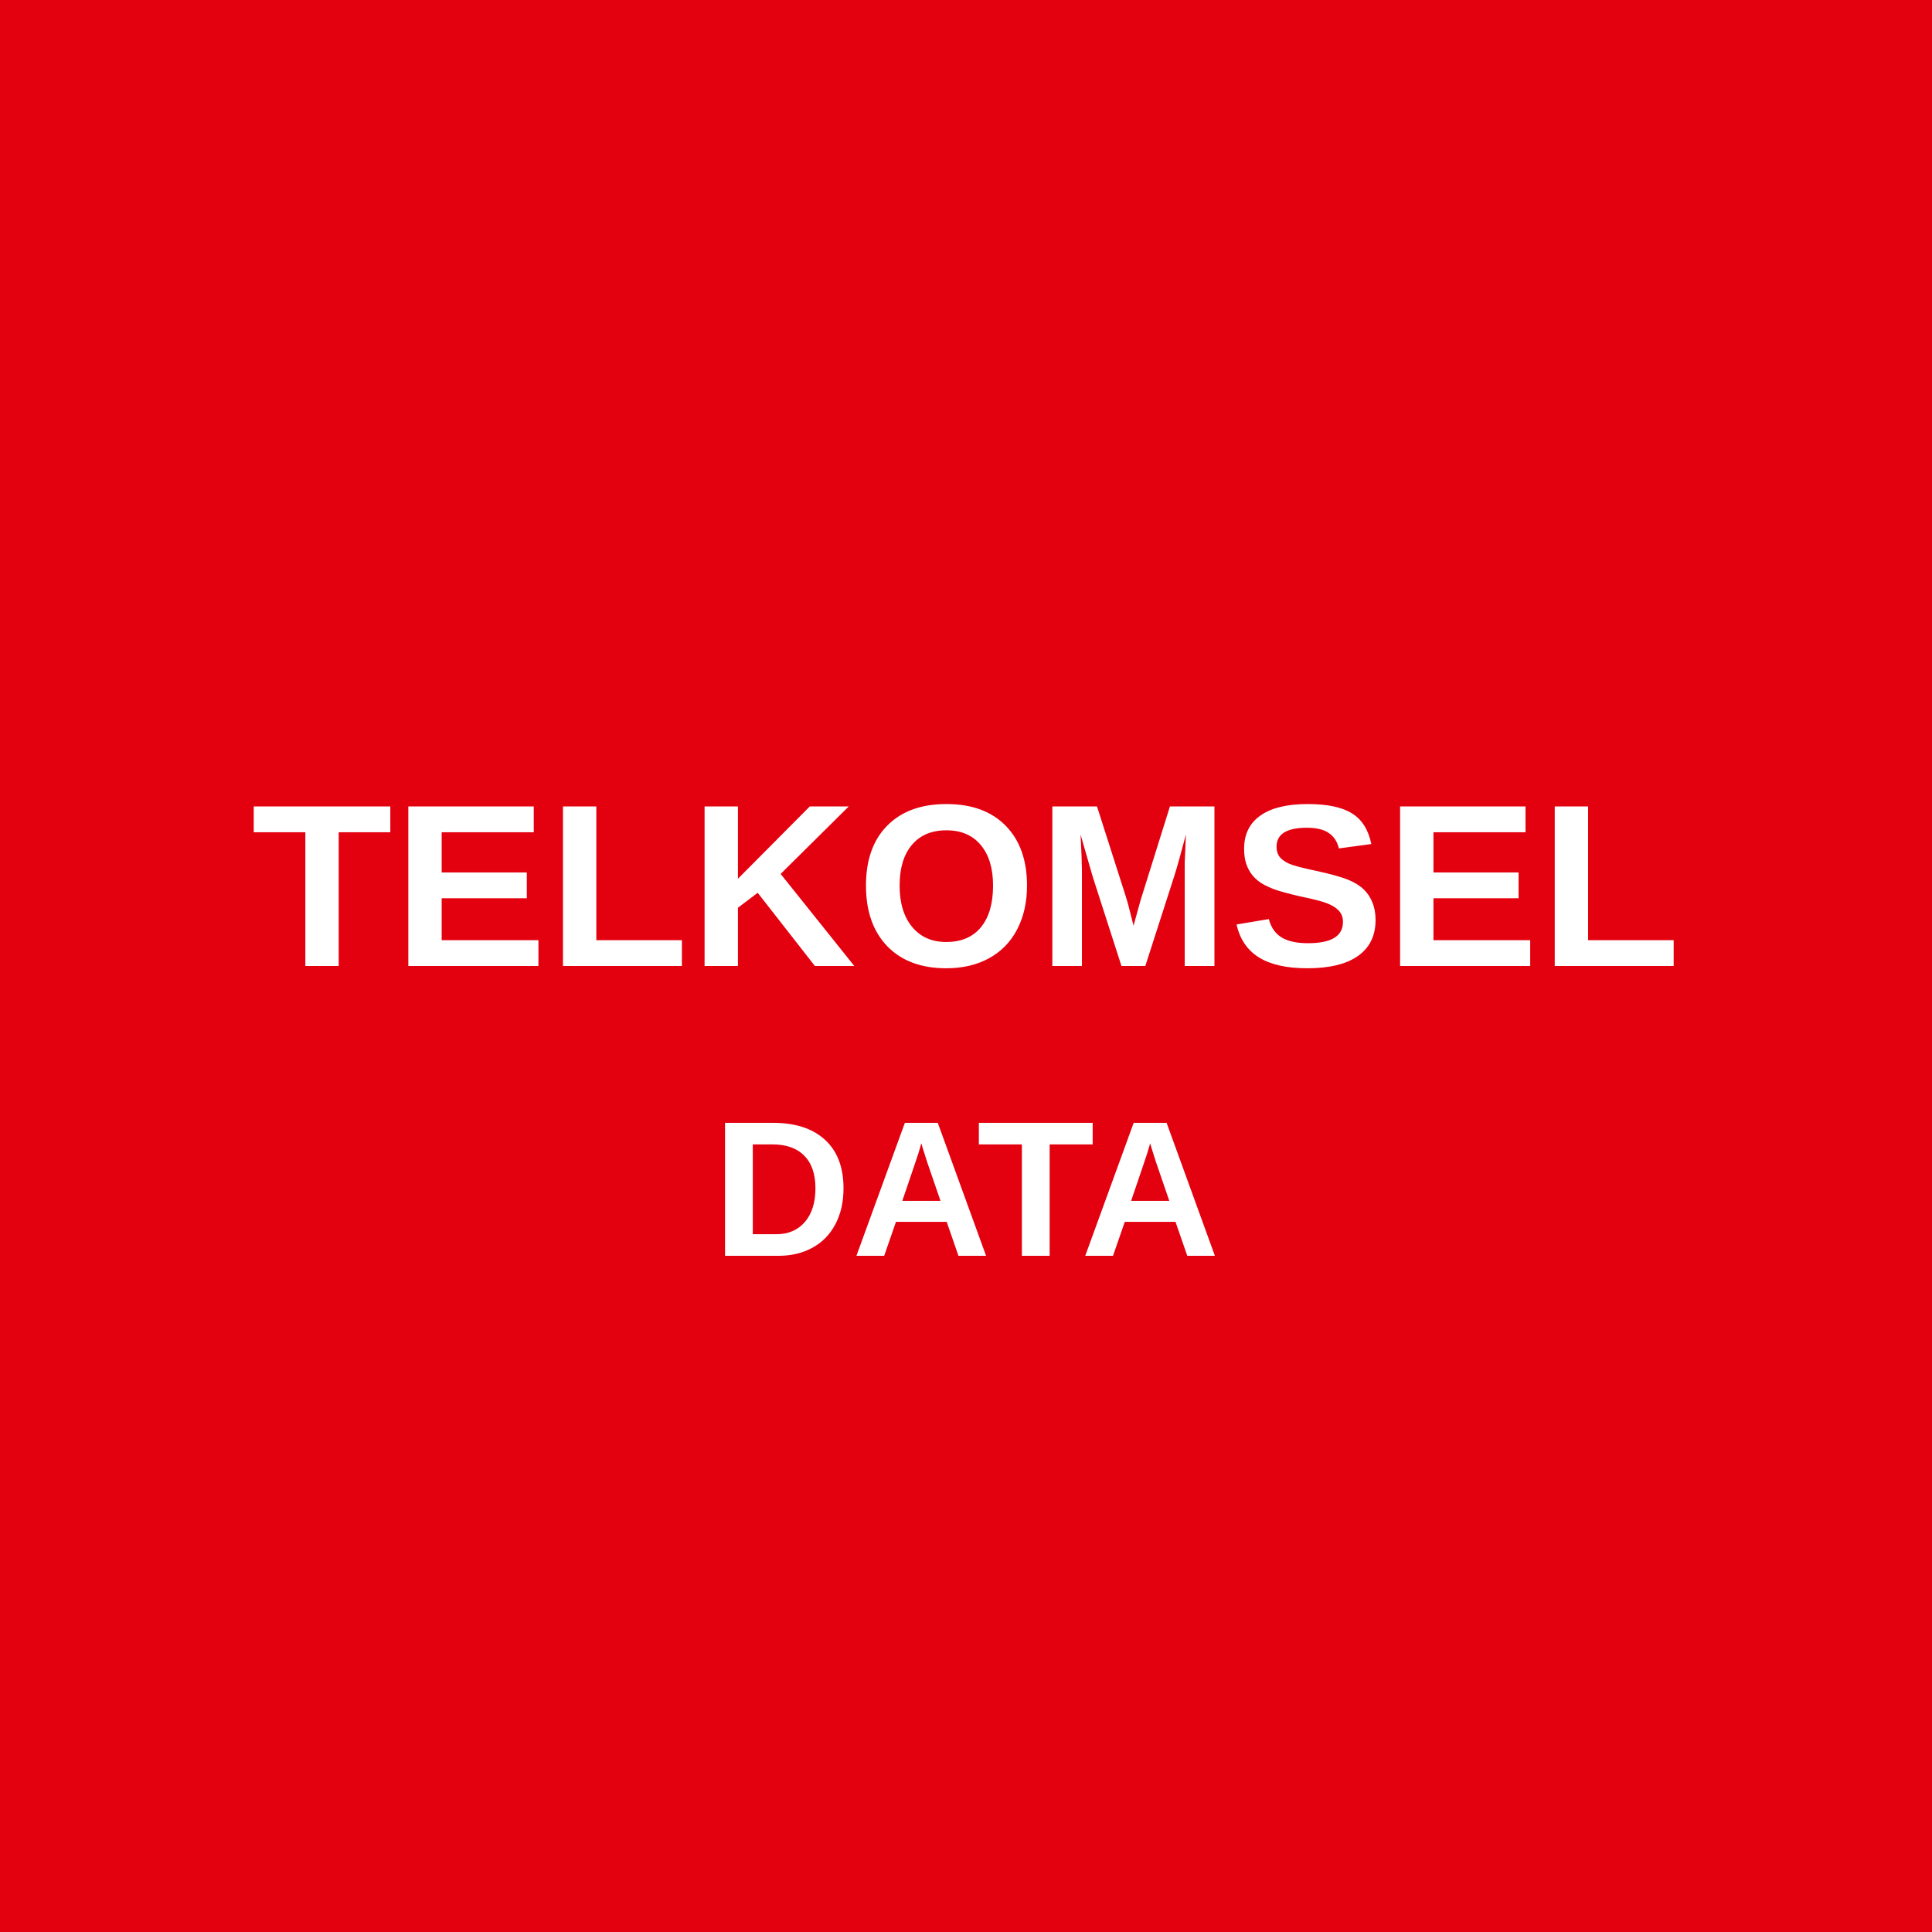
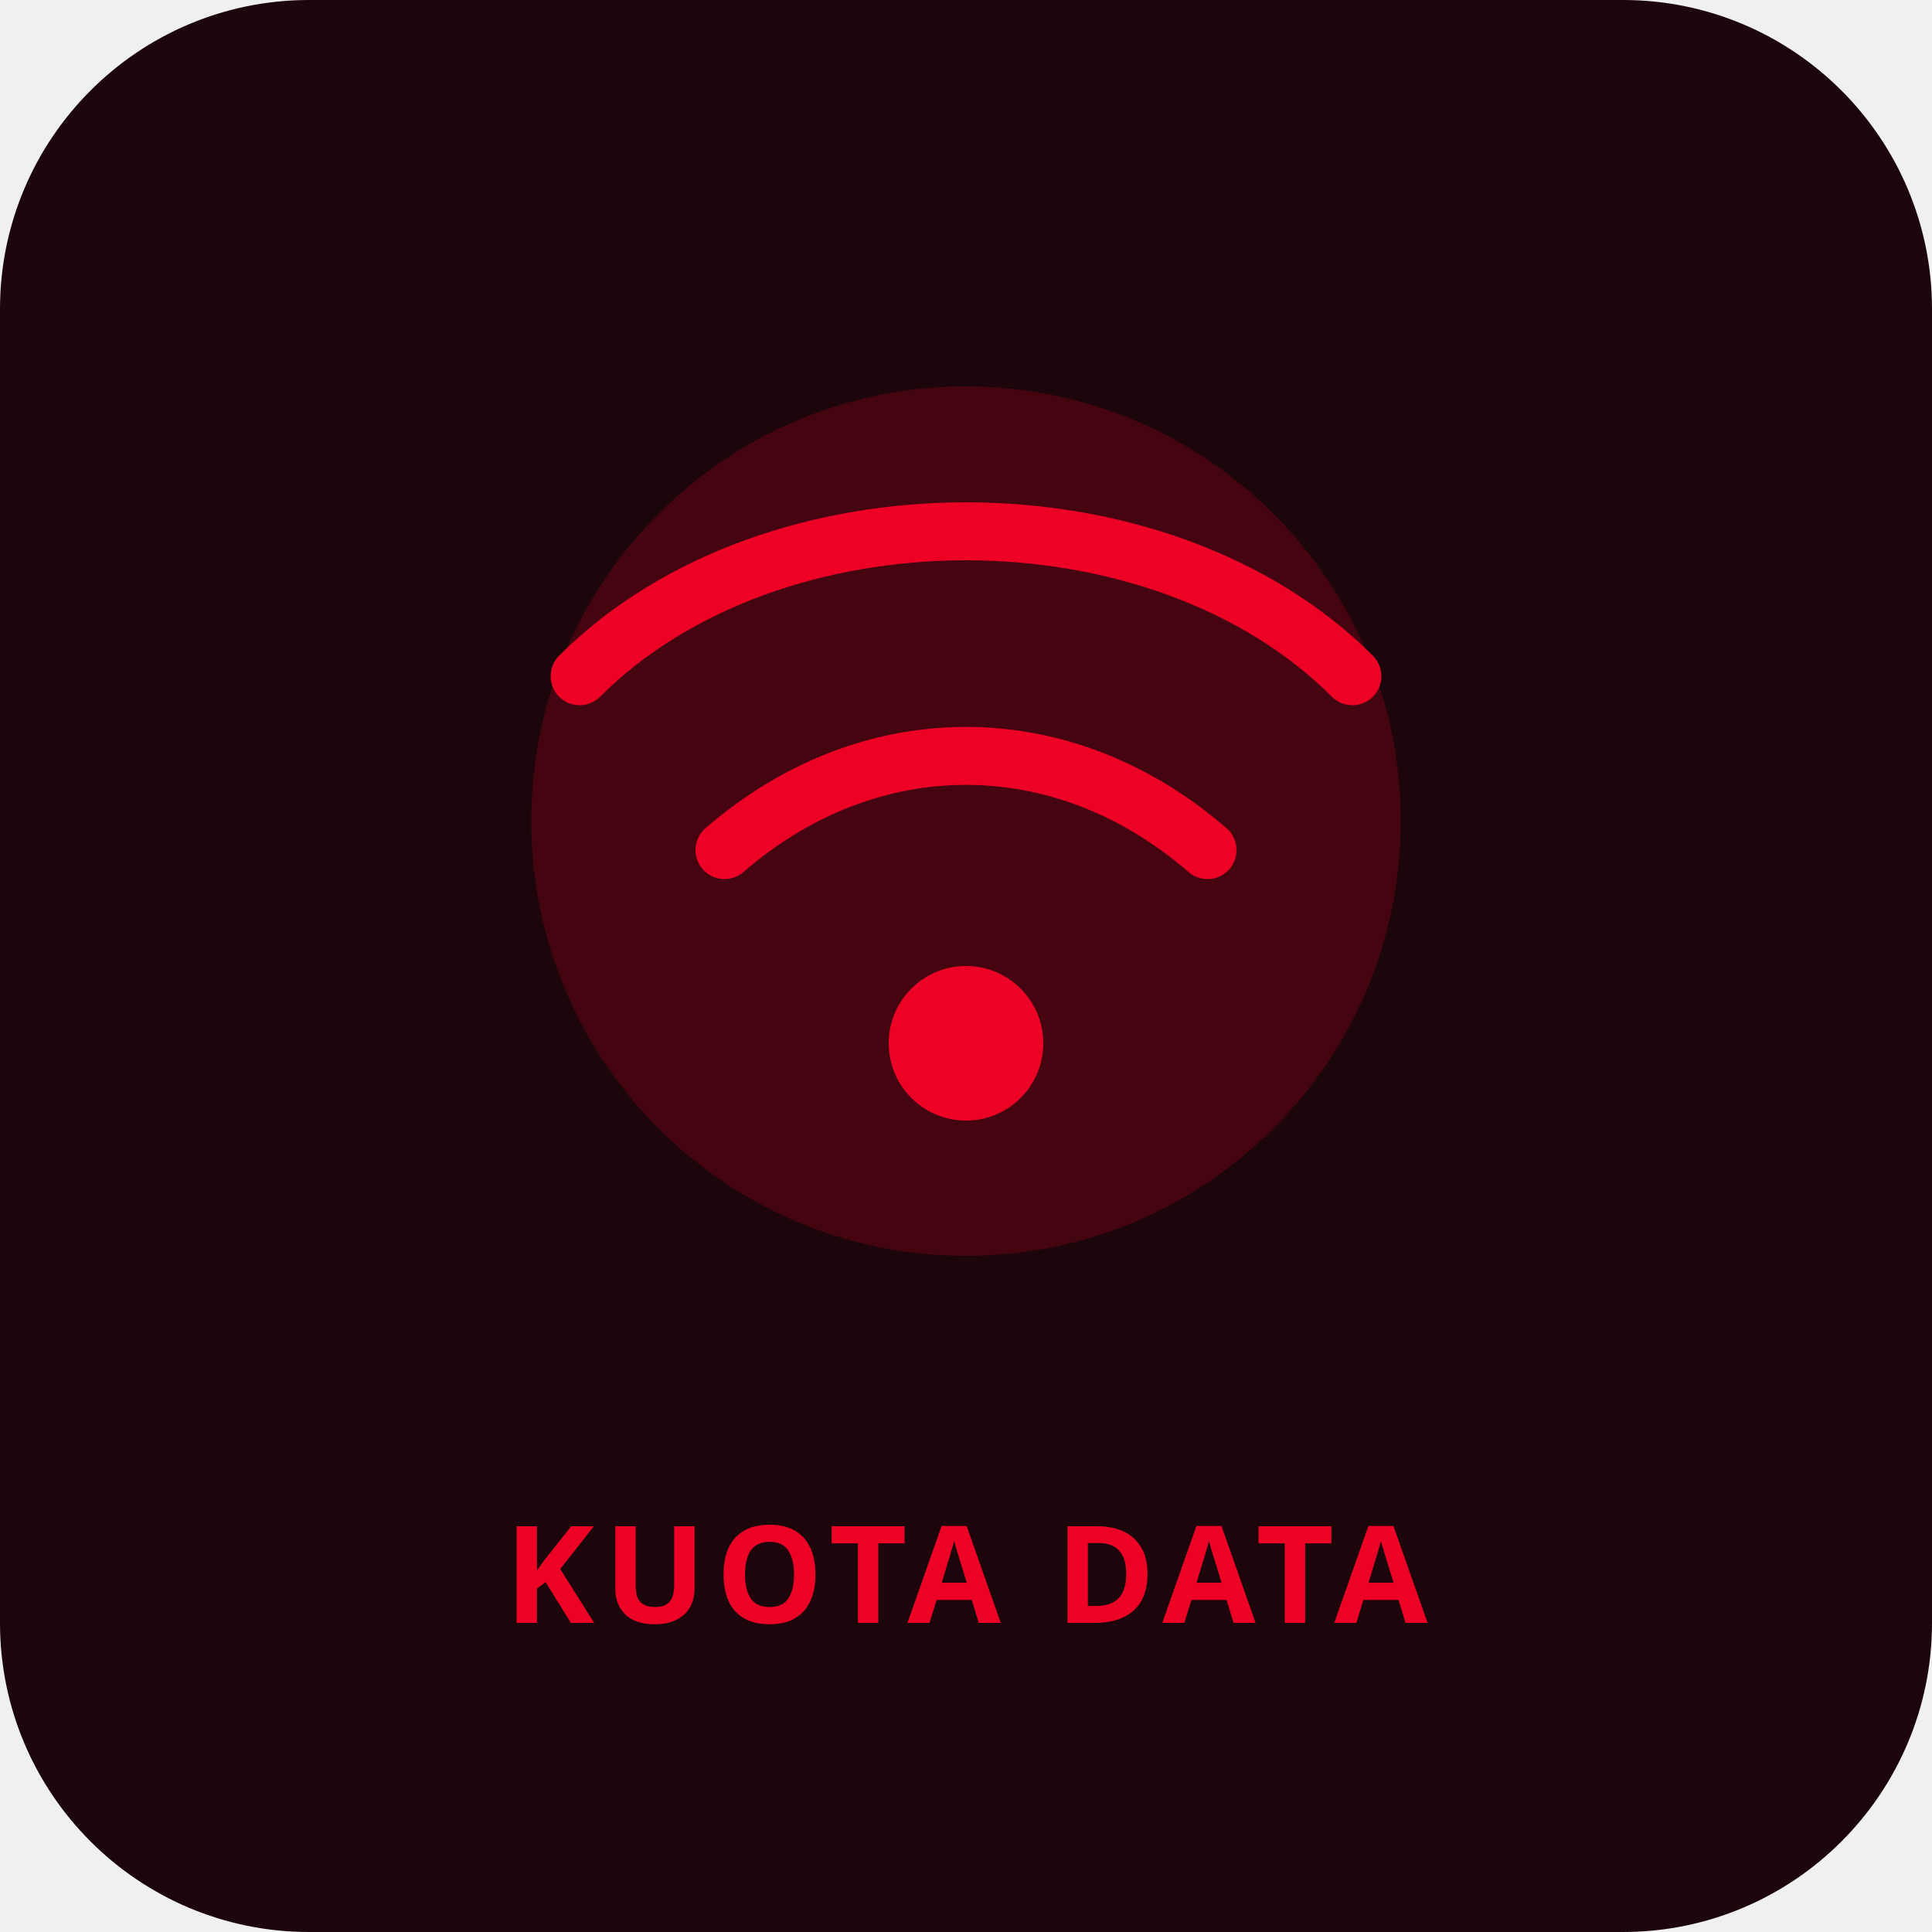
- <svg xmlns="http://www.w3.org/2000/svg" width="200" height="200" viewBox="0 0 200 200">
-   <rect width="200" height="200" fill="#E3000F" />
-   <text x="100" y="100" font-family="Arial, sans-serif" font-size="24" font-weight="bold" fill="white" text-anchor="middle">TELKOMSEL</text>
-   <text x="100" y="130" font-family="Arial, sans-serif" font-size="20" font-weight="bold" fill="white" text-anchor="middle">DATA</text>
+ <svg xmlns="http://www.w3.org/2000/svg" width="200" height="200" viewBox="0 0 200 200" fill="none">
+   <rect width="200" height="200" rx="32" fill="#1C060B" />
+   <circle cx="100" cy="85" r="45" fill="#ED0226" fill-opacity="0.2" />
+   <path d="M60 70C80 50 120 50 140 70" stroke="#ED0226" stroke-width="6" stroke-linecap="round" />
+   <path d="M75 88C90 75 110 75 125 88" stroke="#ED0226" stroke-width="6" stroke-linecap="round" />
+   <circle cx="100" cy="108" r="8" fill="#ED0226" />
+   <text x="100" y="168" font-family="'Space Grotesk', system-ui, sans-serif" font-size="14" font-weight="900" fill="#ED0226" text-anchor="middle" letter-spacing="1">KUOTA DATA</text>
</svg>
